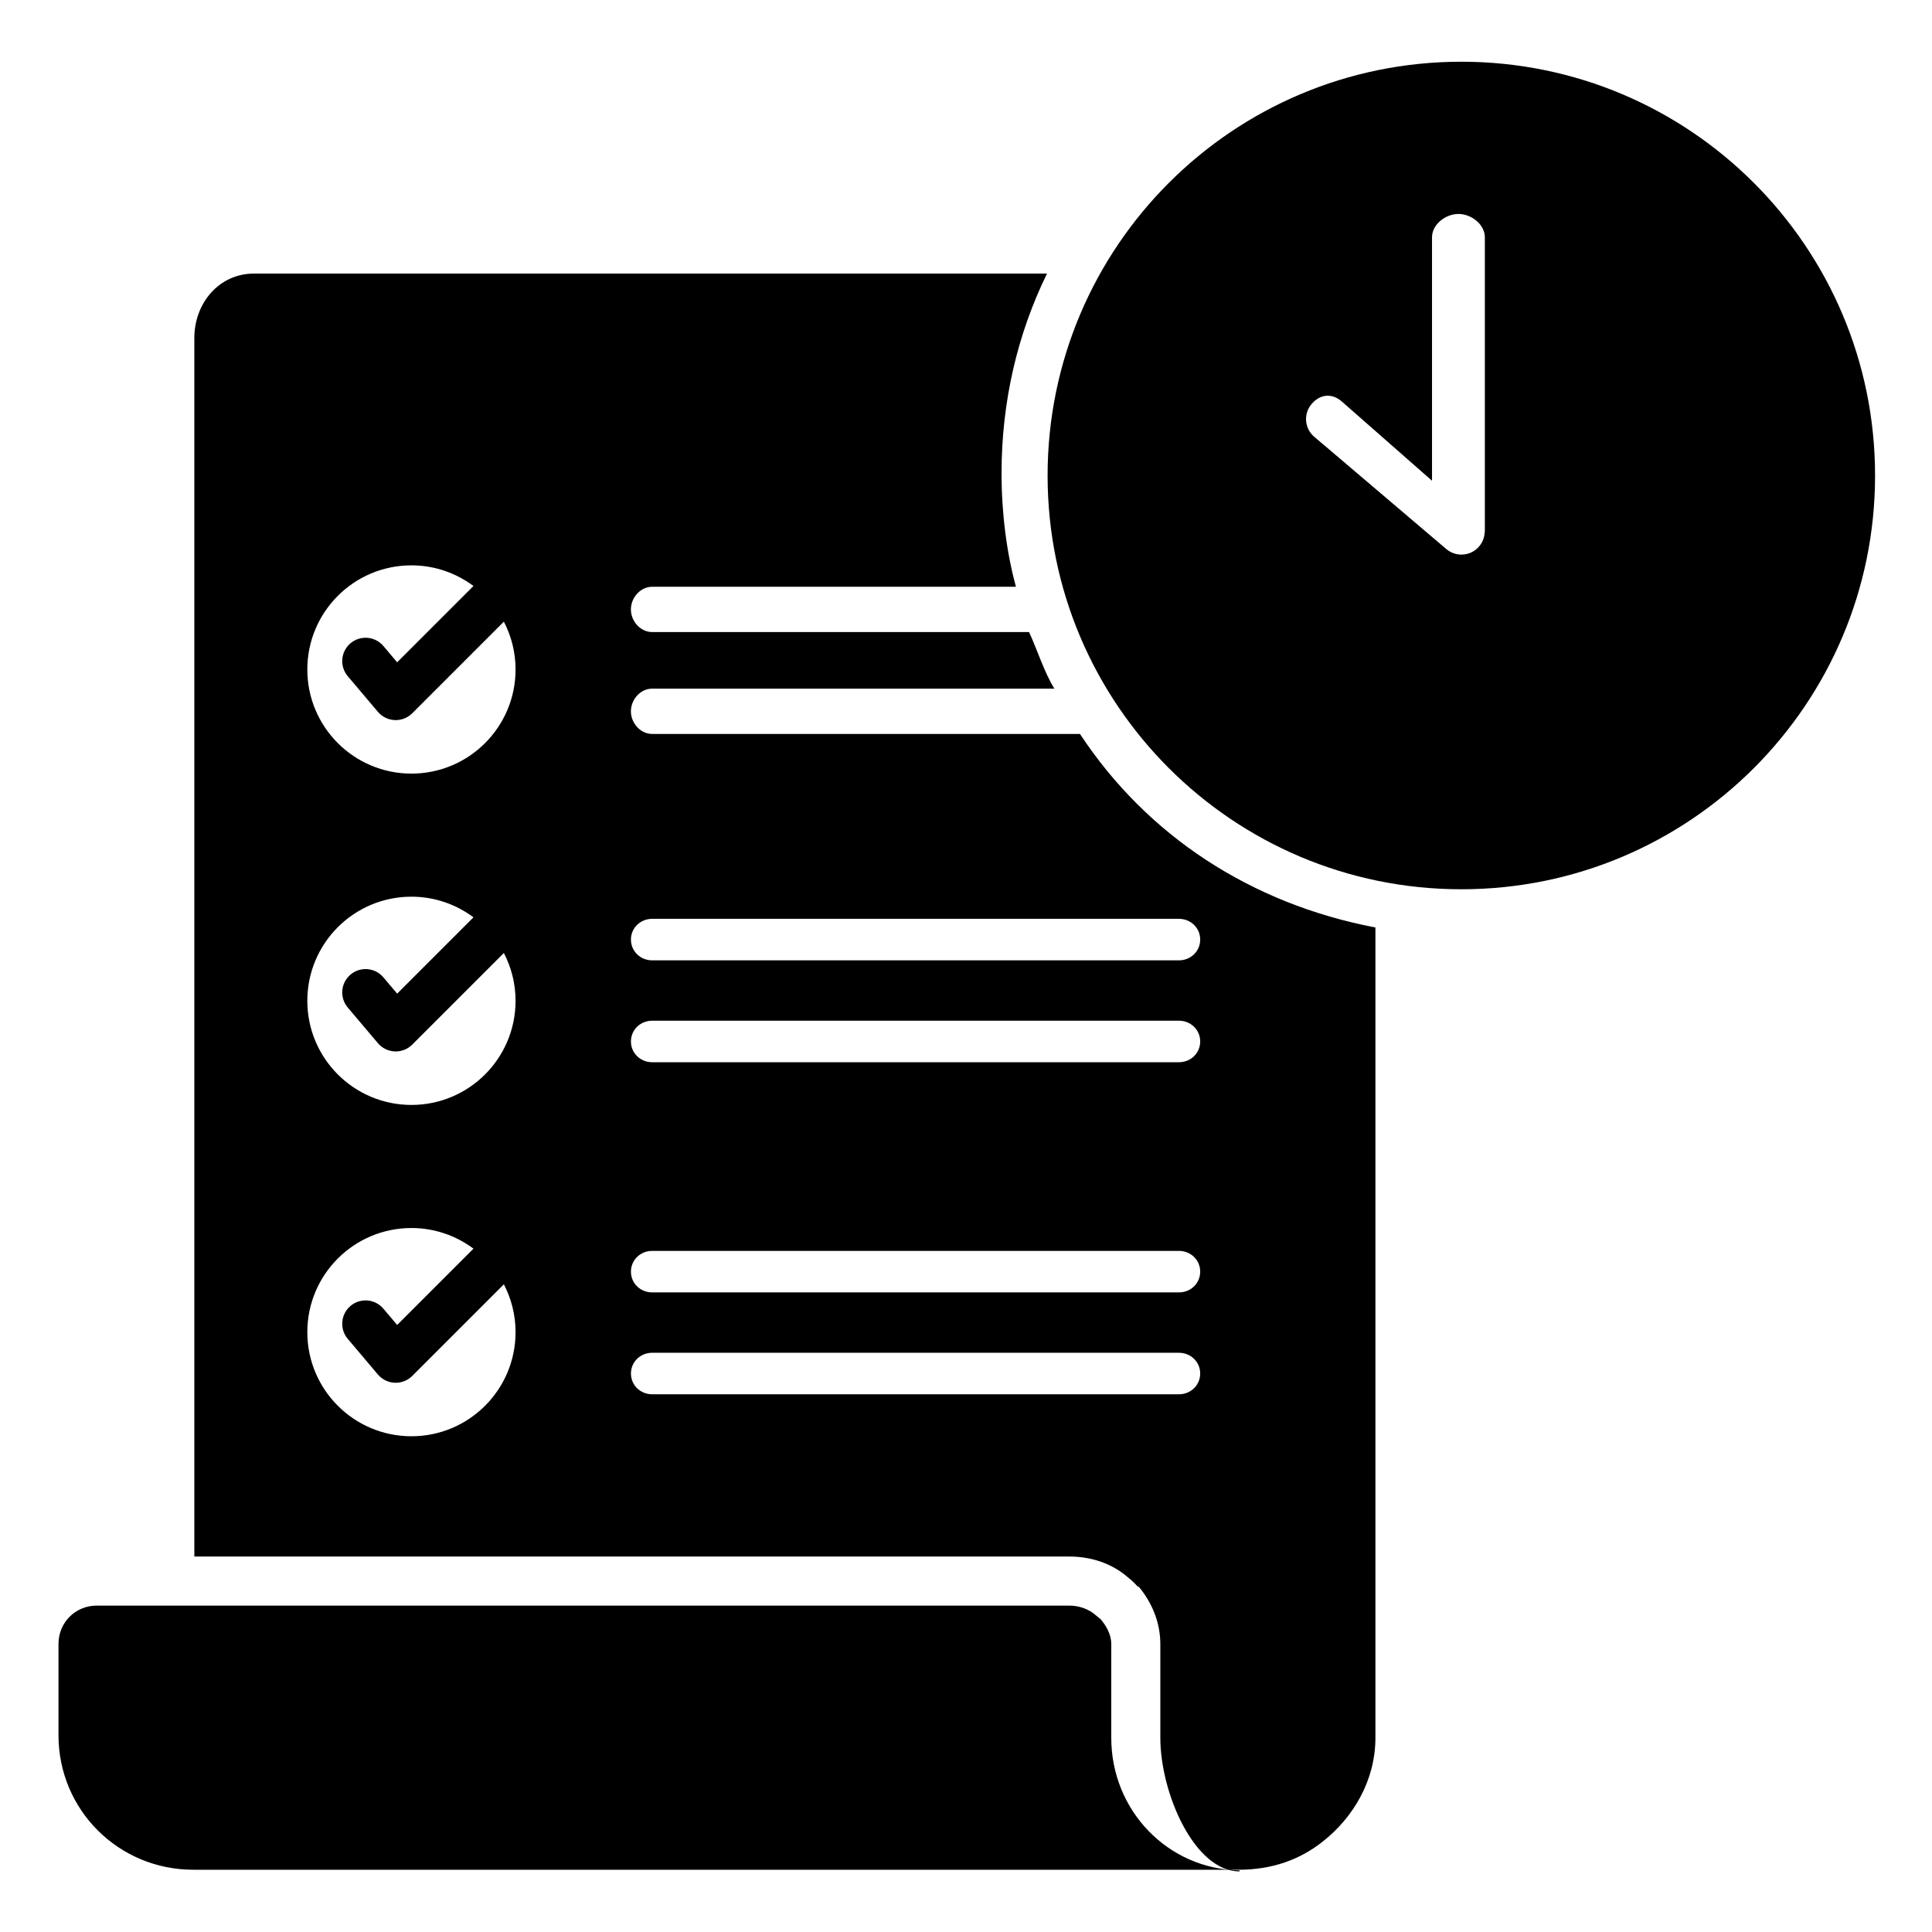
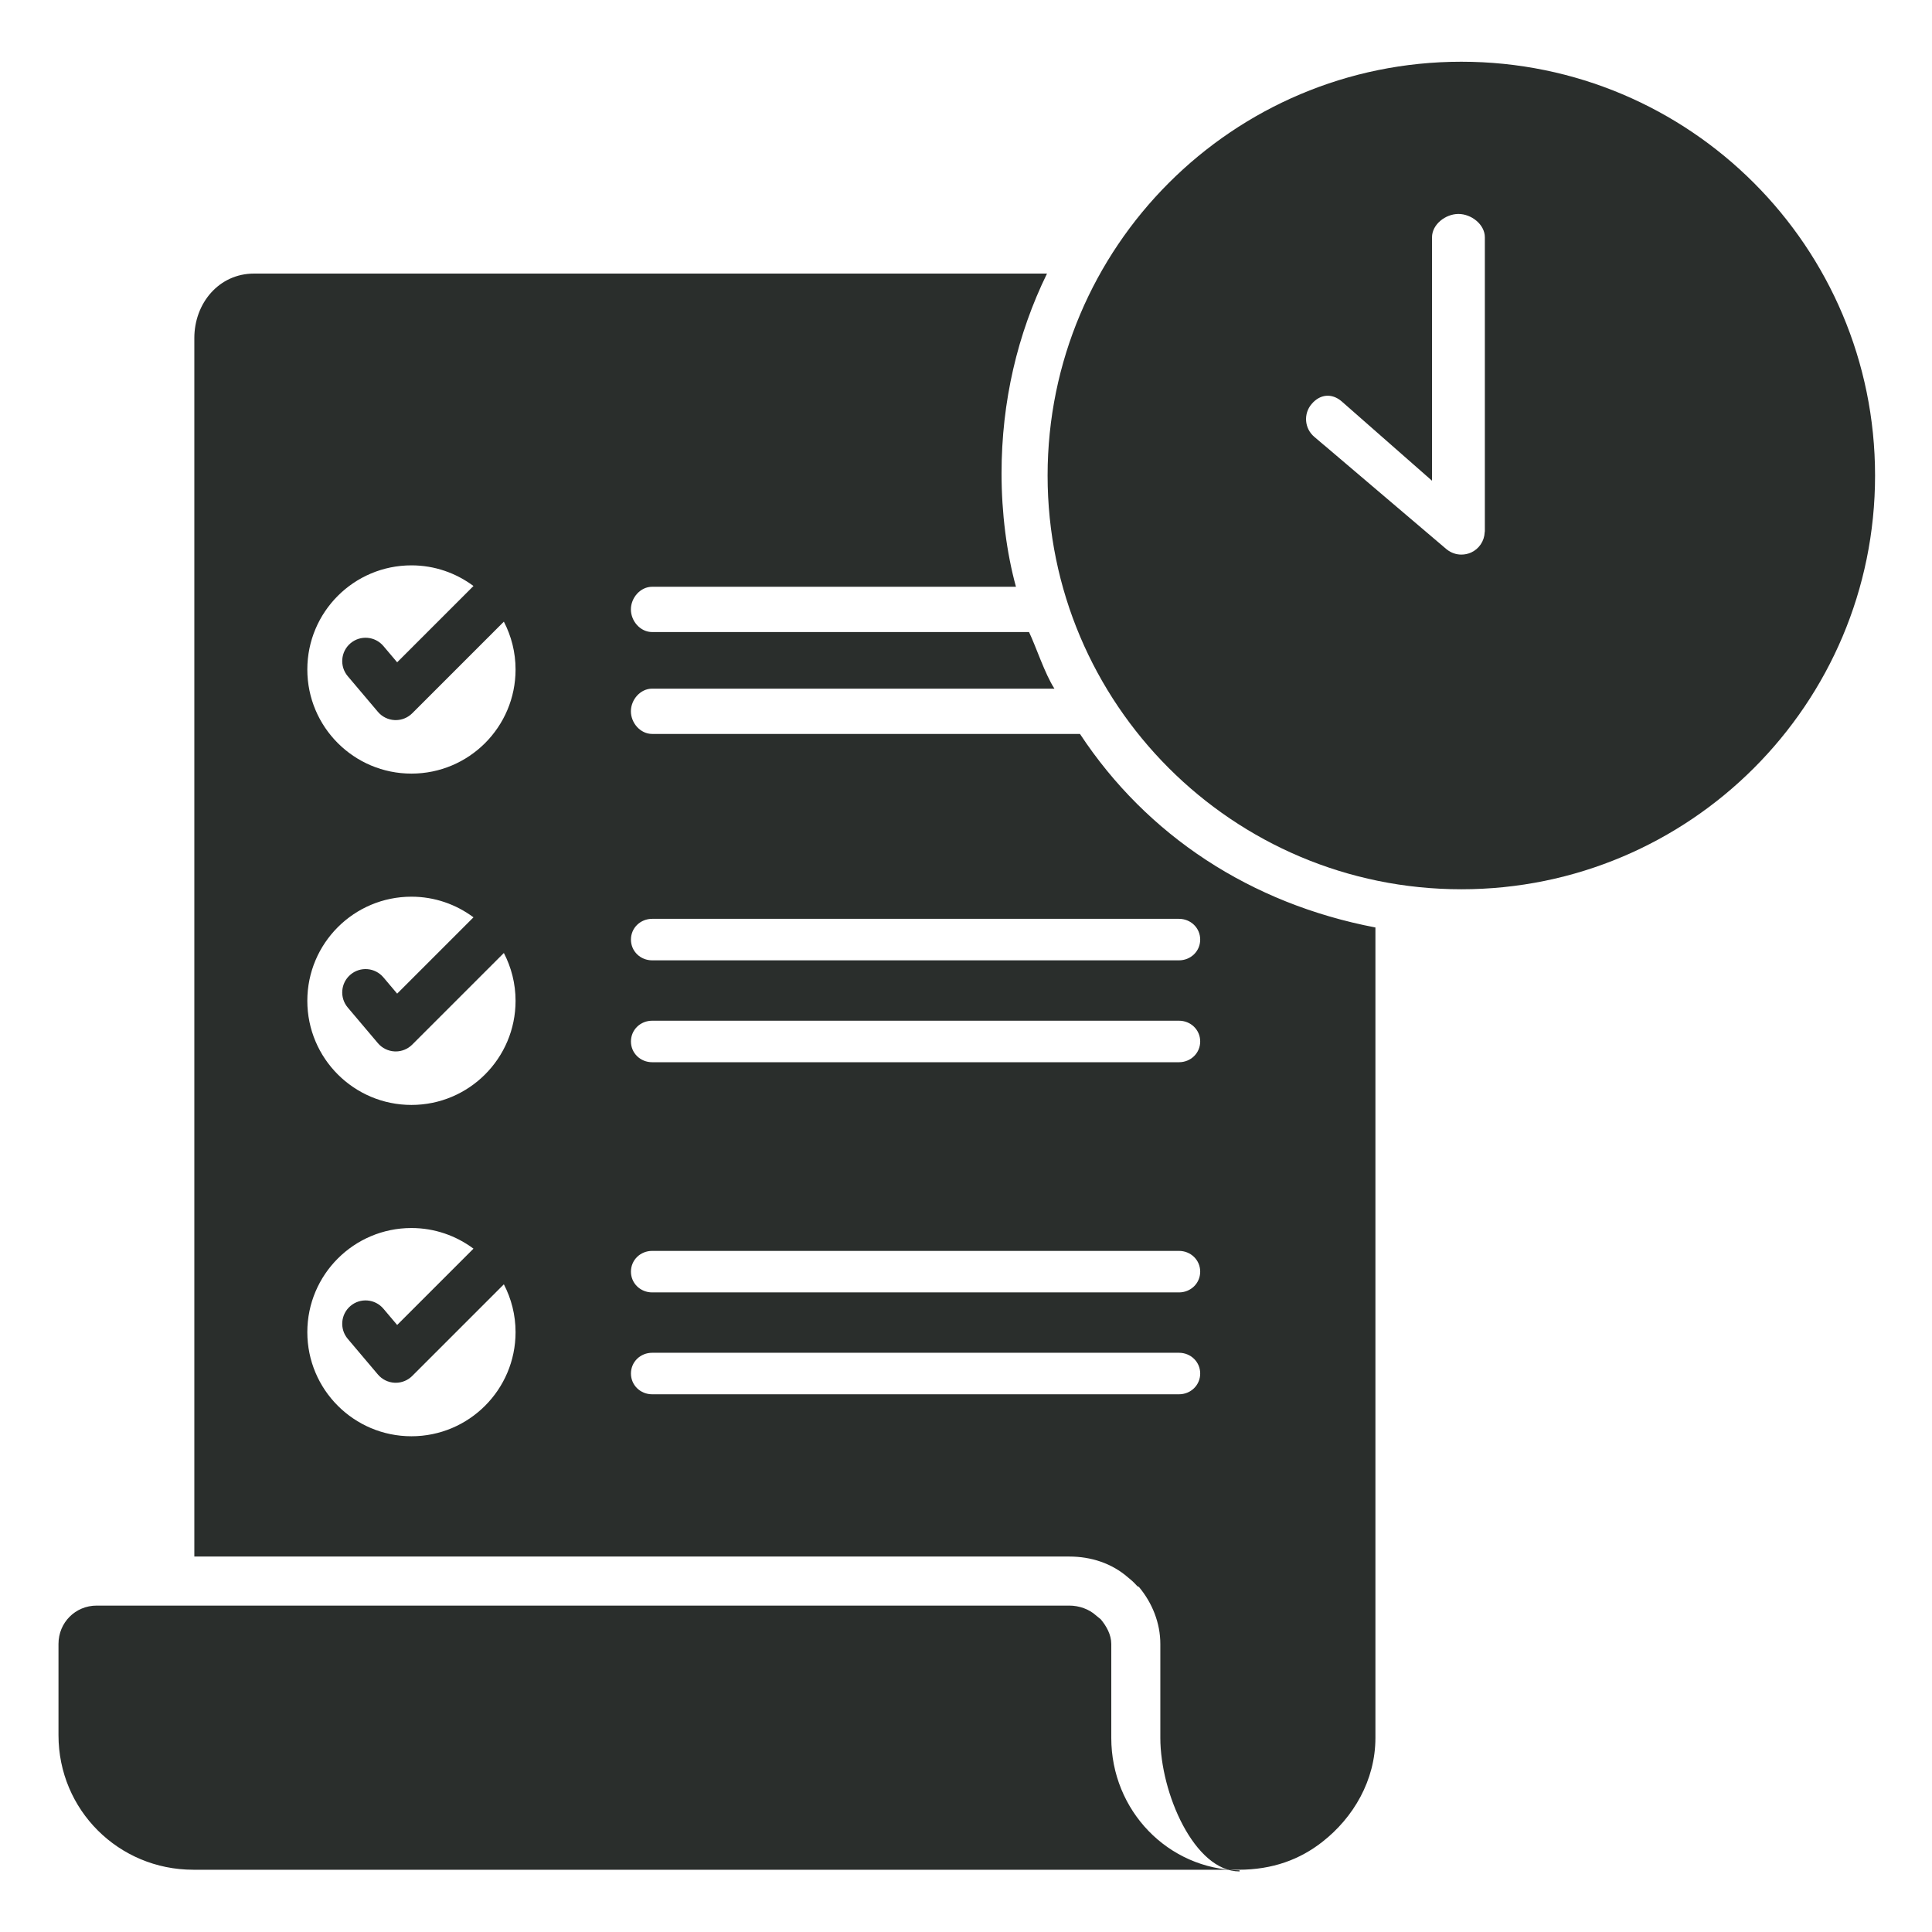
- <svg xmlns="http://www.w3.org/2000/svg" fill="#000000" width="800px" height="800px" viewBox="0 0 512 512" enable-background="new 0 0 512 512" id="Task_x5F_management" version="1.1" xml:space="preserve">
+ <svg xmlns="http://www.w3.org/2000/svg" fill="#2a2e2c" width="800px" height="800px" viewBox="0 0 512 512" enable-background="new 0 0 512 512" id="Task_x5F_management" version="1.1" xml:space="preserve">
  <g id="SVGRepo_bgCarrier" stroke-width="0" />
  <g id="SVGRepo_tracerCarrier" stroke-linecap="round" stroke-linejoin="round" />
  <g id="SVGRepo_iconCarrier">
    <g>
      <path d="M286.201,194.5H172.82c-3.105,0-5.625-2.895-5.625-6s2.52-6,5.625-6h106.613c-2.576-4-4.824-11-6.73-15H172.82 c-3.105,0-5.625-2.873-5.625-6c0-3.105,2.52-6,5.625-6h96.42c-2.479-9-3.82-19.604-3.82-30.035 c0-19.057,4.219-36.965,12.049-52.965H67.318c-9.27,0-15.818,7.825-15.818,17.097V412.5h231.877c5.74,0,11.244,1.773,15.553,5.527 c0.523,0.438,1.332,1.037,2.469,2.32l0.442,0.223c3.525,4.229,5.659,9.544,5.659,15.099v24.889c0,14.576,9,35.389,21,35.389v-0.285 c-19-0.281-34-15.865-34-35.104v-24.889c0-2.482-1.315-4.77-2.774-6.521c0,0-0.975-0.817-1.291-1.058 c-1.801-1.631-4.429-2.59-7.058-2.59H25.635c-5.67,0-10.135,4.499-10.135,10.169v24.184c0,19.803,15.924,35.647,35.729,35.647h277 l0,0c9,0,16.243-2.703,22.206-7.385c8.213-6.412,14.065-16.313,14.065-27.563V245.79C331.5,239.493,304.002,221.5,286.201,194.5z M109.035,149.825c6.168,0,11.846,2.049,16.441,5.471l-20.225,20.221l-3.646-4.314c-2.207-2.609-6.115-2.936-8.719-0.729 c-2.611,2.207-2.936,6.111-0.73,8.721l7.992,9.449c1.115,1.322,2.736,2.113,4.467,2.186c0.086,0.004,0.172,0.006,0.258,0.006 c1.637,0,3.211-0.648,4.373-1.811l24.283-24.281c1.969,3.799,3.1,8.102,3.1,12.676c0,15.238-12.355,27.594-27.594,27.594 c-15.24,0-27.592-12.355-27.592-27.594C81.443,162.179,93.795,149.825,109.035,149.825z M109.035,237.632 c6.168,0,11.844,2.049,16.441,5.469l-20.225,20.223l-3.646-4.314c-2.207-2.609-6.115-2.936-8.719-0.729 c-2.611,2.205-2.936,6.111-0.73,8.721l7.992,9.449c1.115,1.32,2.736,2.113,4.467,2.186c0.086,0.004,0.172,0.006,0.258,0.006 c1.637,0,3.211-0.65,4.373-1.813l24.283-24.279c1.969,3.799,3.1,8.102,3.1,12.674c0,15.24-12.355,27.594-27.594,27.594 c-15.24,0-27.592-12.354-27.592-27.594C81.443,249.985,93.795,237.632,109.035,237.632z M109.035,380.624 c-15.24,0-27.592-12.354-27.592-27.592c0-15.24,12.352-27.594,27.592-27.594c6.168,0,11.844,2.049,16.441,5.469l-20.225,20.223 l-3.646-4.314c-2.207-2.609-6.115-2.936-8.719-0.729c-2.611,2.205-2.936,6.109-0.73,8.719l7.992,9.449 c1.115,1.322,2.736,2.113,4.467,2.188c0.086,0.002,0.172,0.004,0.258,0.004c1.637,0,3.211-0.648,4.373-1.811l24.283-24.279 c1.969,3.797,3.1,8.102,3.1,12.676C136.629,368.271,124.273,380.624,109.035,380.624z M312.439,369.5H172.832 c-3.107,0-5.625-2.393-5.625-5.5s2.518-5.5,5.625-5.5h139.607c3.105,0,5.625,2.393,5.625,5.5S315.545,369.5,312.439,369.5z M312.439,342.5H172.832c-3.107,0-5.625-2.393-5.625-5.5s2.518-5.5,5.625-5.5h139.607c3.105,0,5.625,2.393,5.625,5.5 S315.545,342.5,312.439,342.5z M312.439,281.5H172.832c-3.107,0-5.625-2.393-5.625-5.5s2.518-5.5,5.625-5.5h139.607 c3.105,0,5.625,2.393,5.625,5.5S315.545,281.5,312.439,281.5z M318.064,249c0,3.107-2.52,5.5-5.625,5.5H172.832 c-3.107,0-5.625-2.393-5.625-5.5s2.518-5.5,5.625-5.5h139.607C315.545,243.5,318.064,245.893,318.064,249z" />
      <path d="M387.27,16.358c-60.549,0-109.645,49.096-109.645,109.666c0,60.547,49.096,109.641,109.645,109.641 c60.568,0,109.641-49.094,109.641-109.641C496.91,65.454,447.838,16.358,387.27,16.358z M393.5,140.784 c0,0.09-0.022,0.203-0.044,0.291c-0.092,2.295-1.477,4.367-3.566,5.334c-0.832,0.381-1.739,0.563-2.616,0.563 c-1.352,0-2.702-0.449-3.806-1.328c-0.066-0.045-0.135-0.113-0.203-0.156l-32.332-27.496l-0.046-0.023l-2.588-2.205 c-2.611-2.205-2.926-6.119-0.697-8.707c2.205-2.609,5.329-2.924,7.917-0.719l23.981,21.061v-64.51c0-3.42,3.578-6.188,7-6.188 c3.418,0,7,2.768,7,6.188V140.784z" />
    </g>
  </g>
</svg>
